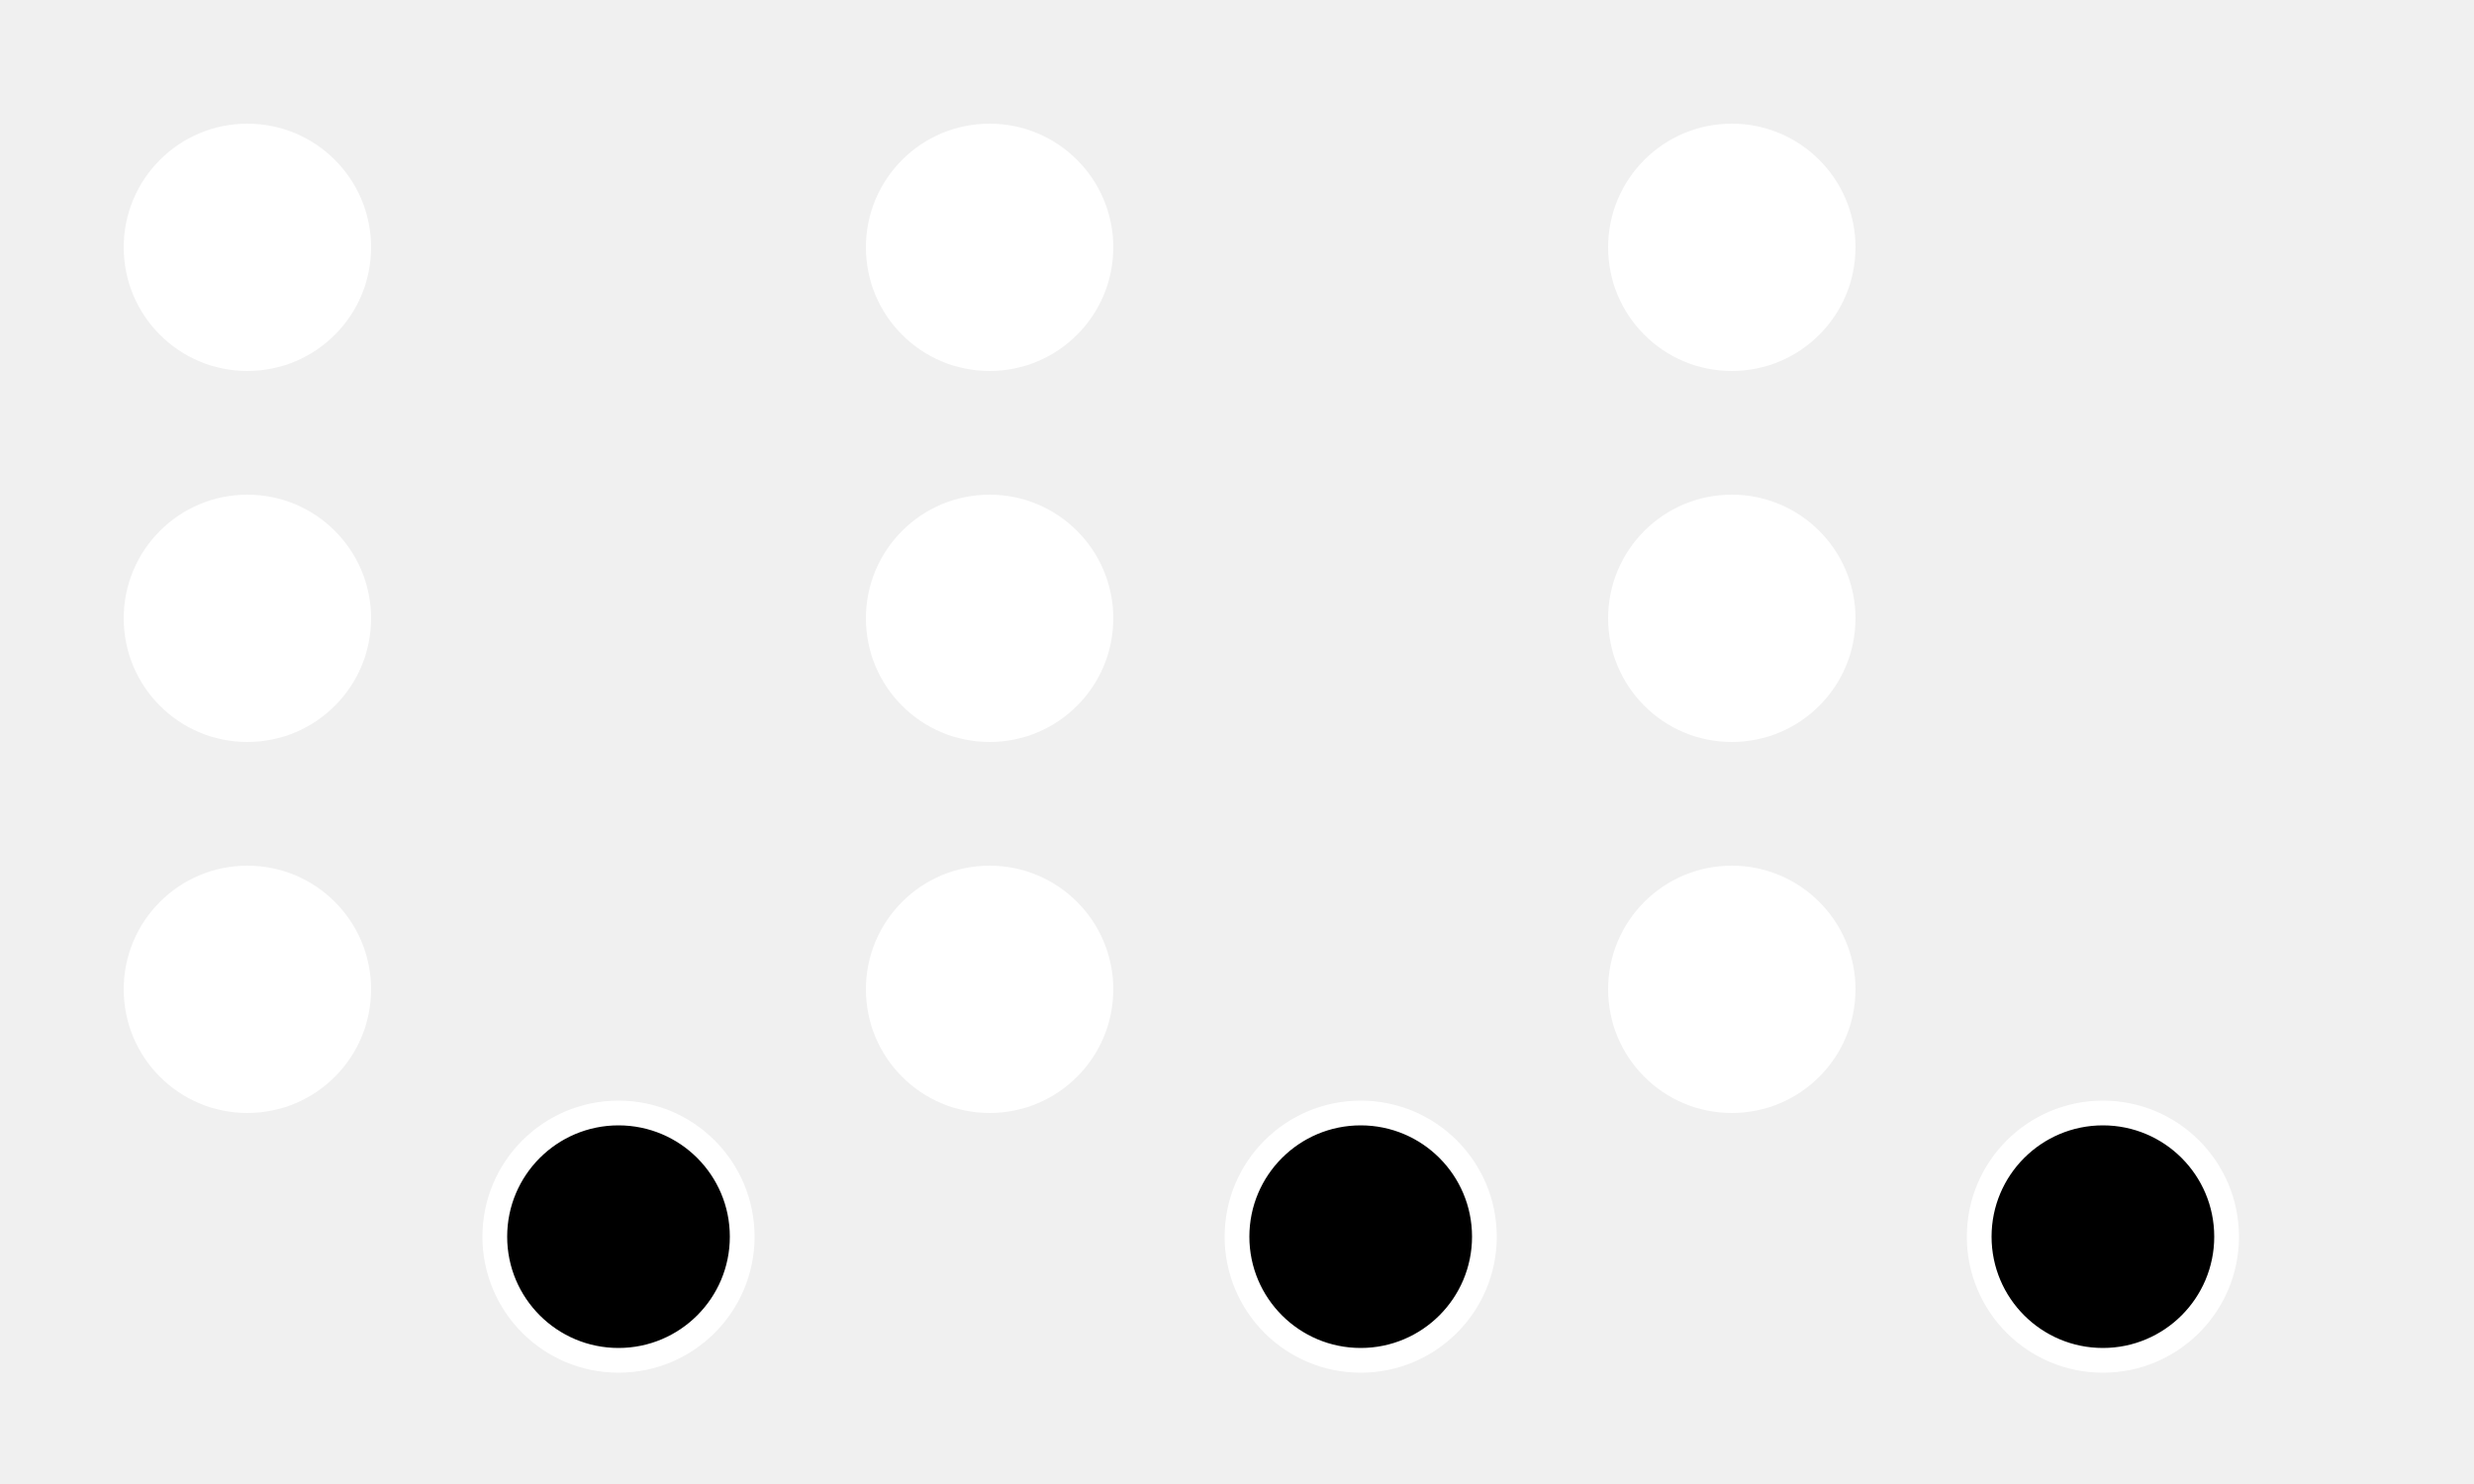
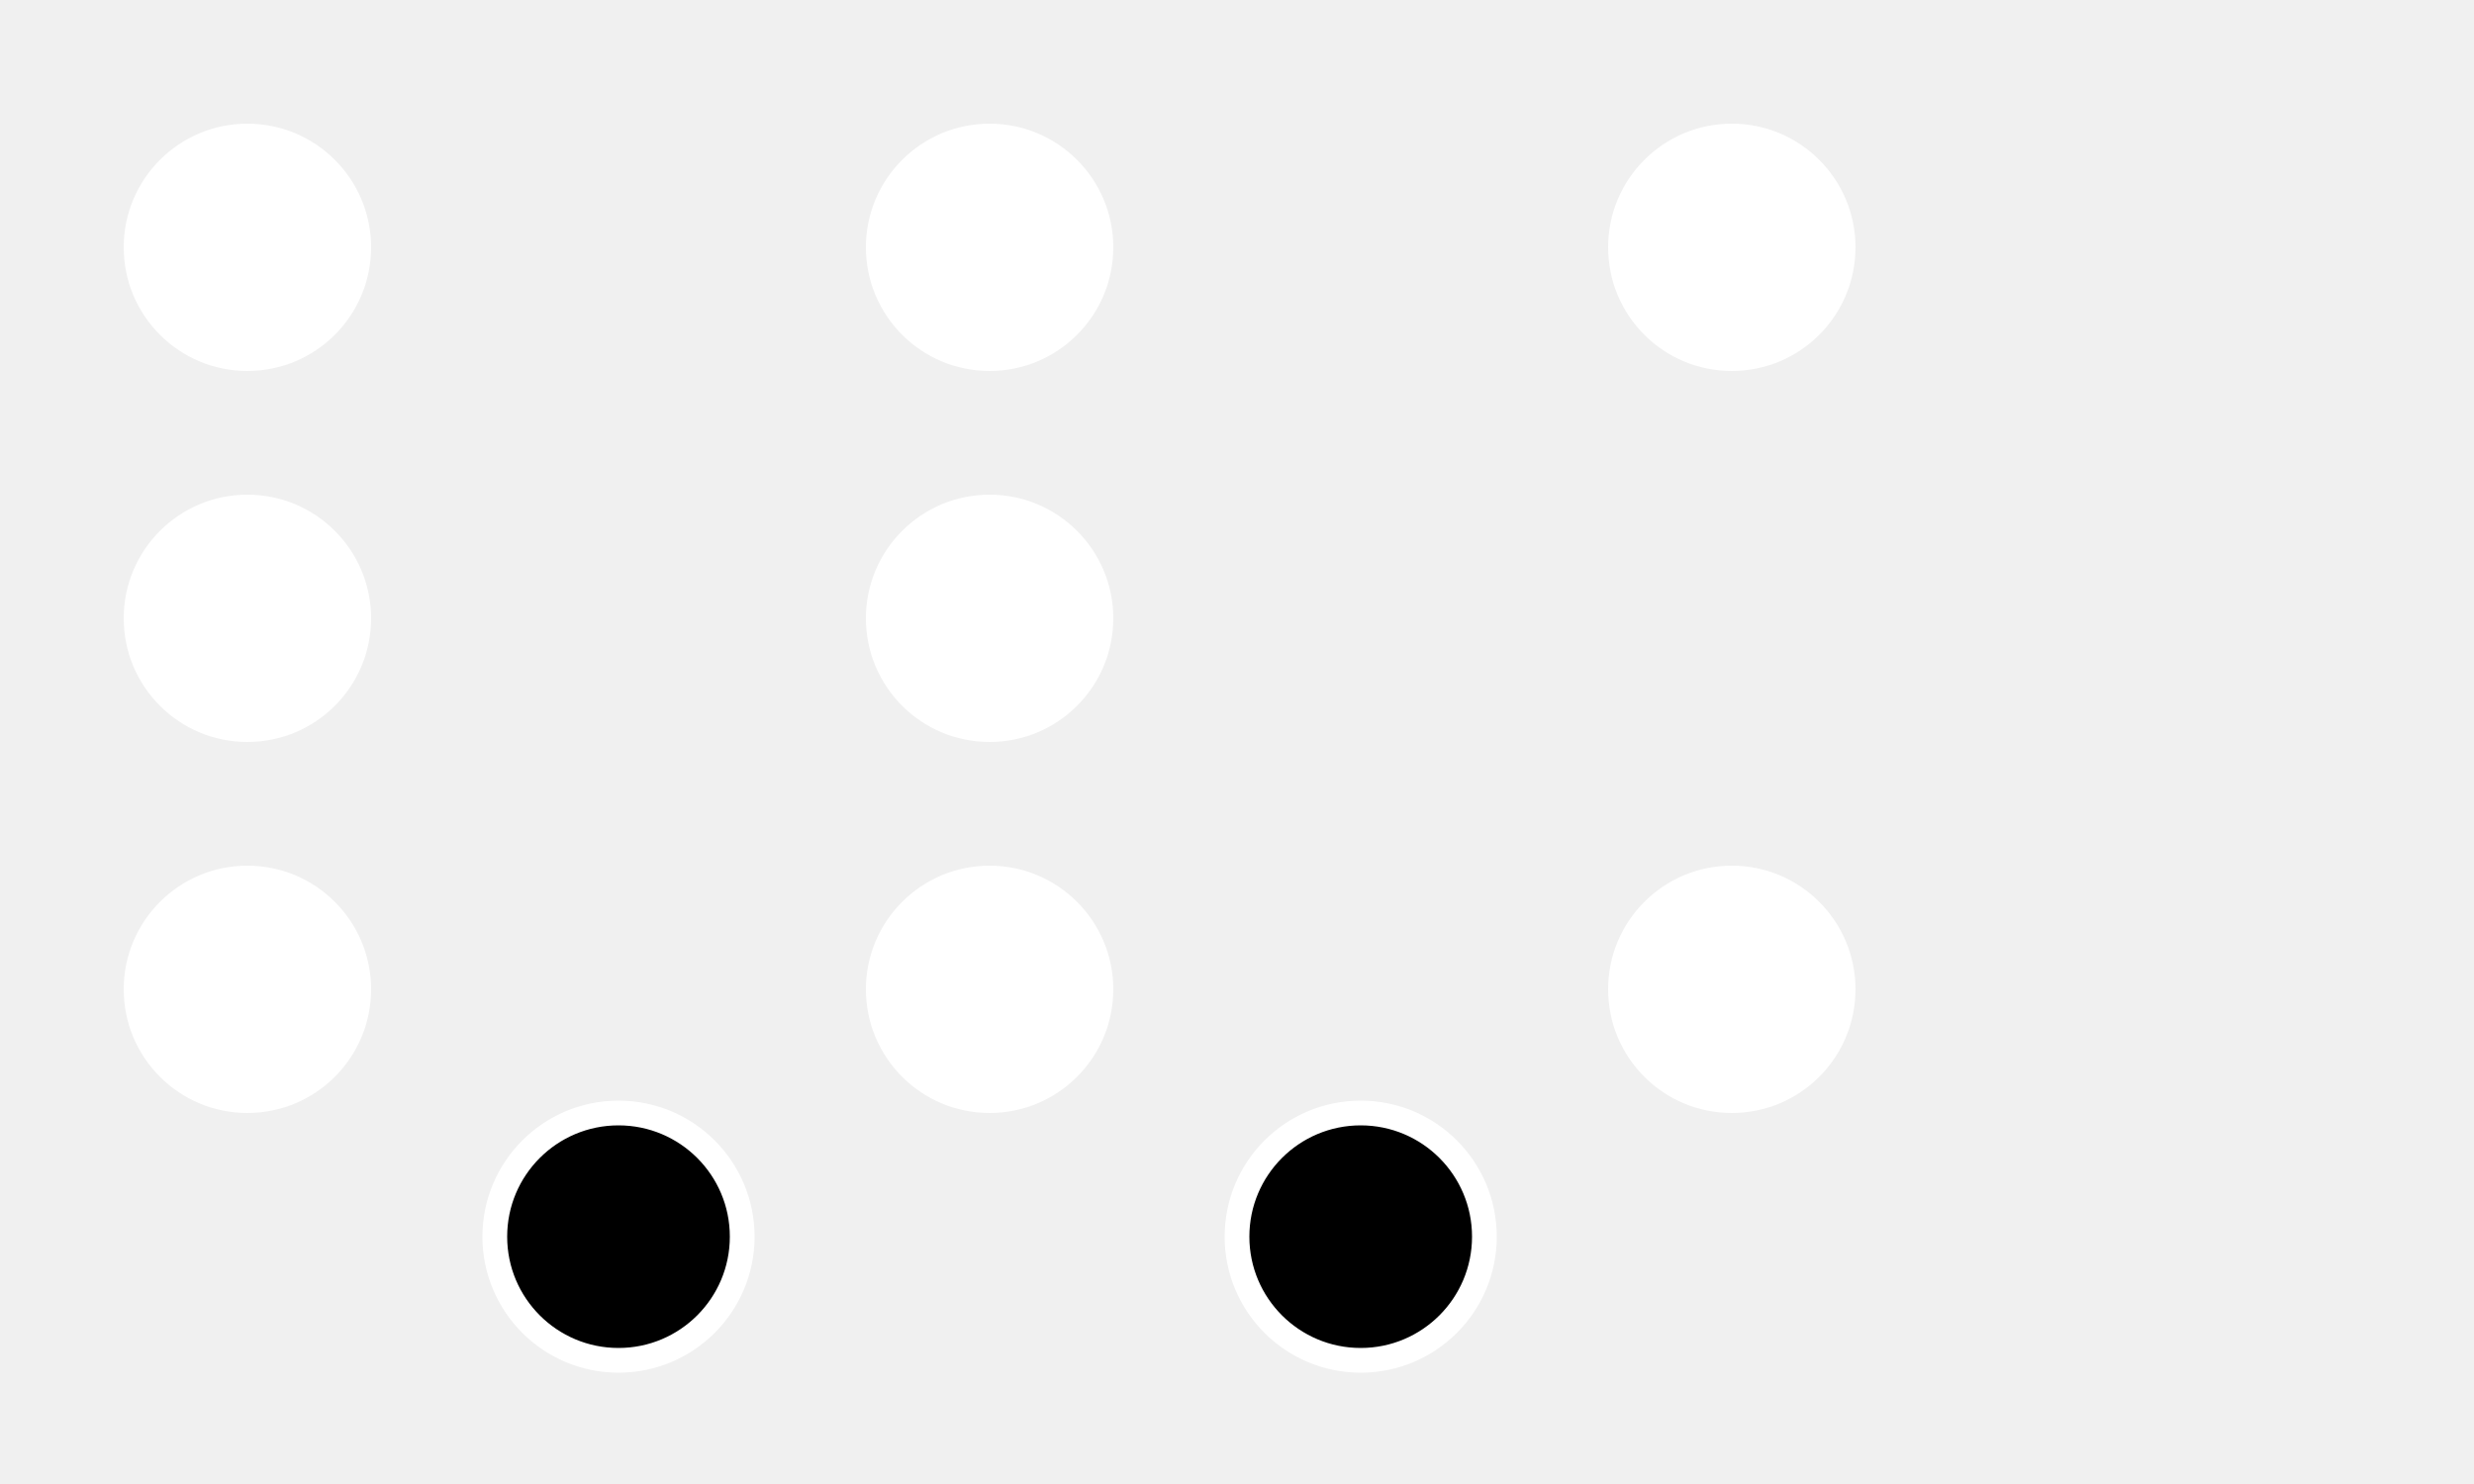
<svg xmlns="http://www.w3.org/2000/svg" width="200" height="120">
  <circle cx="20" cy="20" r="10" fill="white" />
-   <circle cx="20" cy="50" r="10" fill="white" />
-   <circle cx="20" cy="80" r="10" fill="white" />
-   <circle cx="50" cy="100" r="10" fill="black" stroke="white" stroke-width="2" />
-   <circle cx="80" cy="20" r="10" fill="white" />
-   <circle cx="80" cy="50" r="10" fill="white" />
-   <circle cx="80" cy="80" r="10" fill="white" />
-   <circle cx="110" cy="100" r="10" fill="black" stroke="white" stroke-width="2" />
-   <circle cx="140" cy="20" r="10" fill="white" />
-   <circle cx="140" cy="50" r="10" fill="white" />
-   <circle cx="140" cy="80" r="10" fill="white" />
-   <circle cx="170" cy="100" r="10" fill="black" stroke="white" stroke-width="2" />
+   <circle cx="20" cy="50" r="10" fill="white">
+     <animate attributeName="cy" from="20" to="50" dur="1s" repeatCount="1" />
+   </circle>
+   <circle cx="20" cy="80" r="10" fill="white">
+     <animate attributeName="cy" from="20" to="80" dur="1s" repeatCount="1" />
+   </circle>
+   <circle cx="50" cy="100" r="10" fill="black" stroke="white" stroke-width="2">
+     <animate attributeName="cx" from="20" to="50" dur="1s" begin="1s" repeatCount="1" />
+     <animate attributeName="cy" from="20" to="100" dur="1s" begin="1s" repeatCount="1" />
+     <animate attributeName="visibility" from="hidden" to="visible" dur="2s" fill="freeze" />
+   </circle>
+   <circle cx="80" cy="20" r="10" fill="white">
+     <animate attributeName="cx" from="20" to="80" dur="1s" repeatCount="1" />
+     <animate attributeName="cy" from="20" to="20" dur="2s" repeatCount="1" />
+   </circle>
+   <circle cx="80" cy="50" r="10" fill="white">
+     <animate attributeName="cx" from="20" to="80" dur="1.5s" repeatCount="1" />
+     <animate attributeName="cy" from="20" to="50" dur="2s" repeatCount="1" />
+   </circle>
+   <circle cx="80" cy="80" r="10" fill="white">
+     <animate attributeName="cx" from="20" to="80" dur="2s" repeatCount="1" />
+     <animate attributeName="cy" from="20" to="80" dur="2s" repeatCount="1" />
+   </circle>
+   <circle cx="110" cy="100" r="10" fill="black" stroke="white" stroke-width="2">
+     <animate attributeName="cx" from="20" to="110" dur="1s" begin="1s" repeatCount="1" />
+     <animate attributeName="cy" from="20" to="100" dur="1s" begin="1s" repeatCount="1" />
+     <animate attributeName="visibility" from="hidden" to="visible" dur="2s" fill="freeze" />
+   </circle>
+   <circle cx="140" cy="20" r="10" fill="white">
+     <animate attributeName="cx" from="20" to="140" dur="1s" repeatCount="1" />
+     <animate attributeName="cy" from="20" to="20" dur="2s" repeatCount="1" />
+   </circle>
+   <circle cx="140" cy="50" r="10" fill="white" visibility="hidden">
+     <animate attributeName="cx" from="20" to="140" dur="1s" repeatCount="1" />
+     <animate attributeName="cy" from="20" to="50" dur="1s" begin="1s" repeatCount="1" />
+     <animate attributeName="visibility" from="hidden" to="visible" dur="2s" fill="freeze" />
+   </circle>
+   <circle cx="140" cy="80" r="10" fill="white">
+     <animate attributeName="cx" from="20" to="140" dur="2s" repeatCount="1" />
+     <animate attributeName="cy" from="20" to="80" dur="2s" repeatCount="1" />
+   </circle>
+   <circle cx="170" cy="100" r="10" fill="black" stroke="white" stroke-width="2" visibility="hidden">
+     <animate attributeName="cx" from="140" to="170" dur="1s" begin="2s" repeatCount="1" />
+     <animate attributeName="cy" from="80" to="100" dur="1s" begin="2s" repeatCount="1" />
+     <animate attributeName="visibility" from="hidden" to="visible" dur="4s" fill="freeze" />
+   </circle>
</svg>
